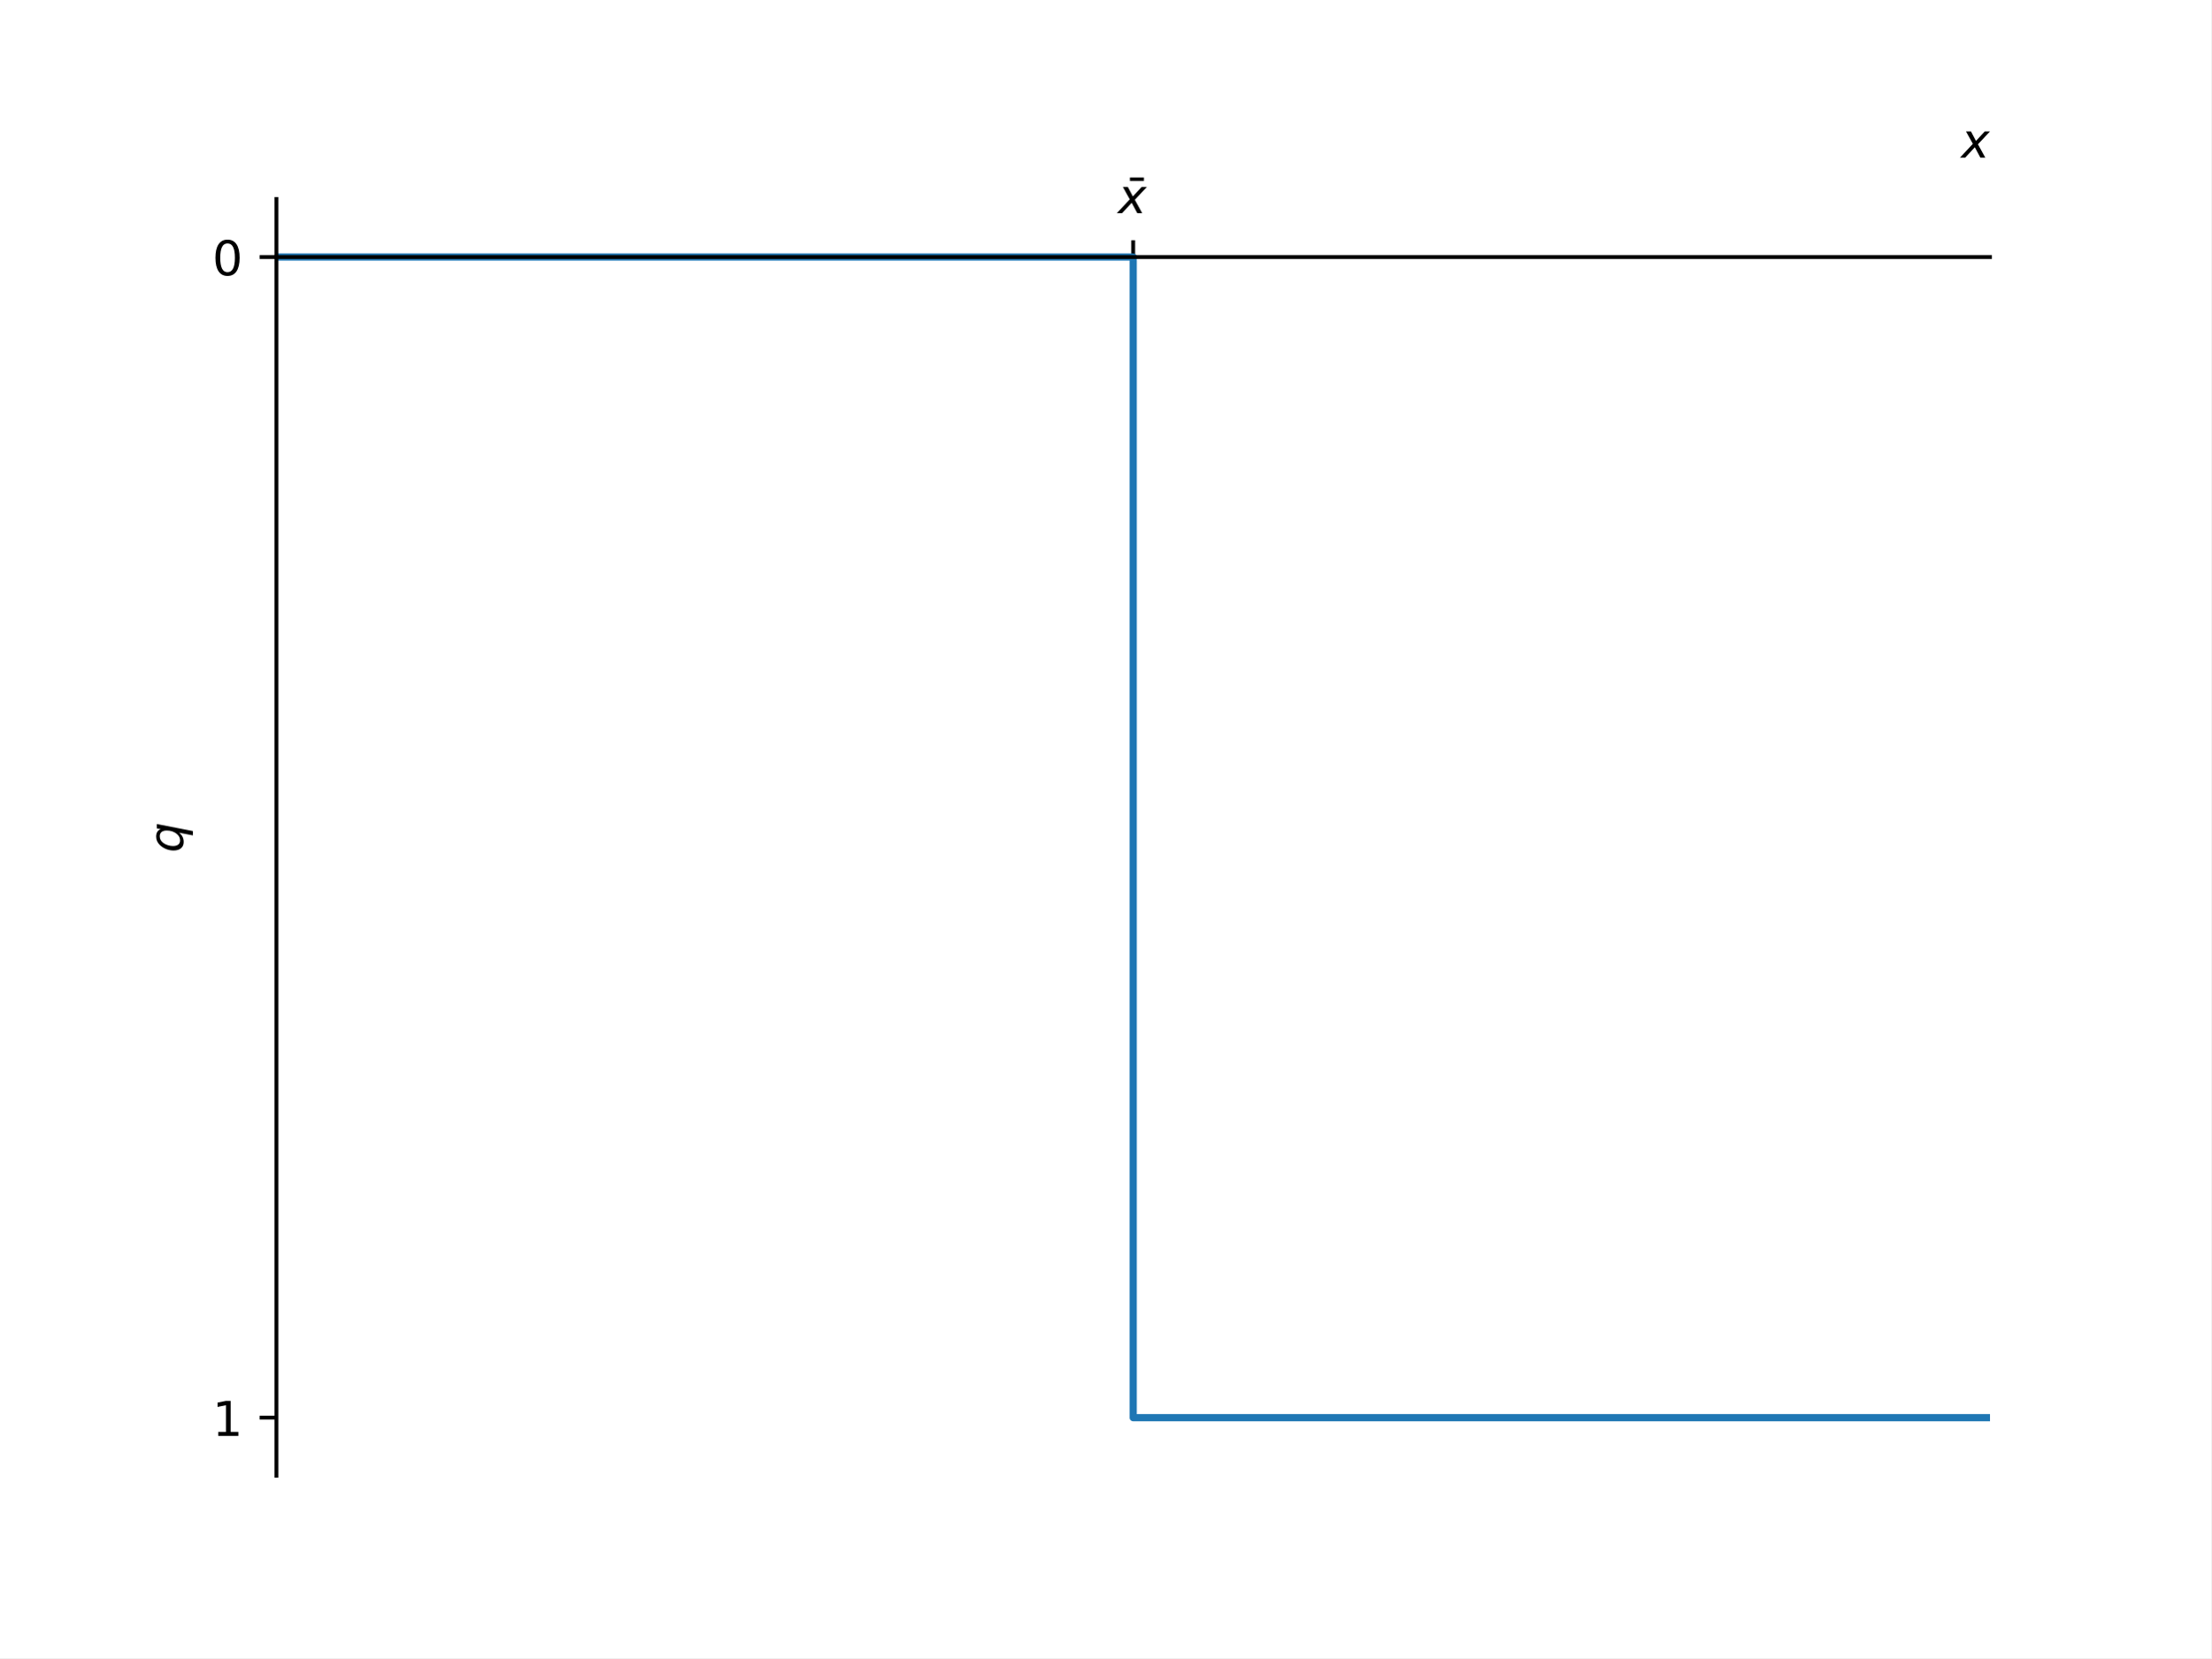
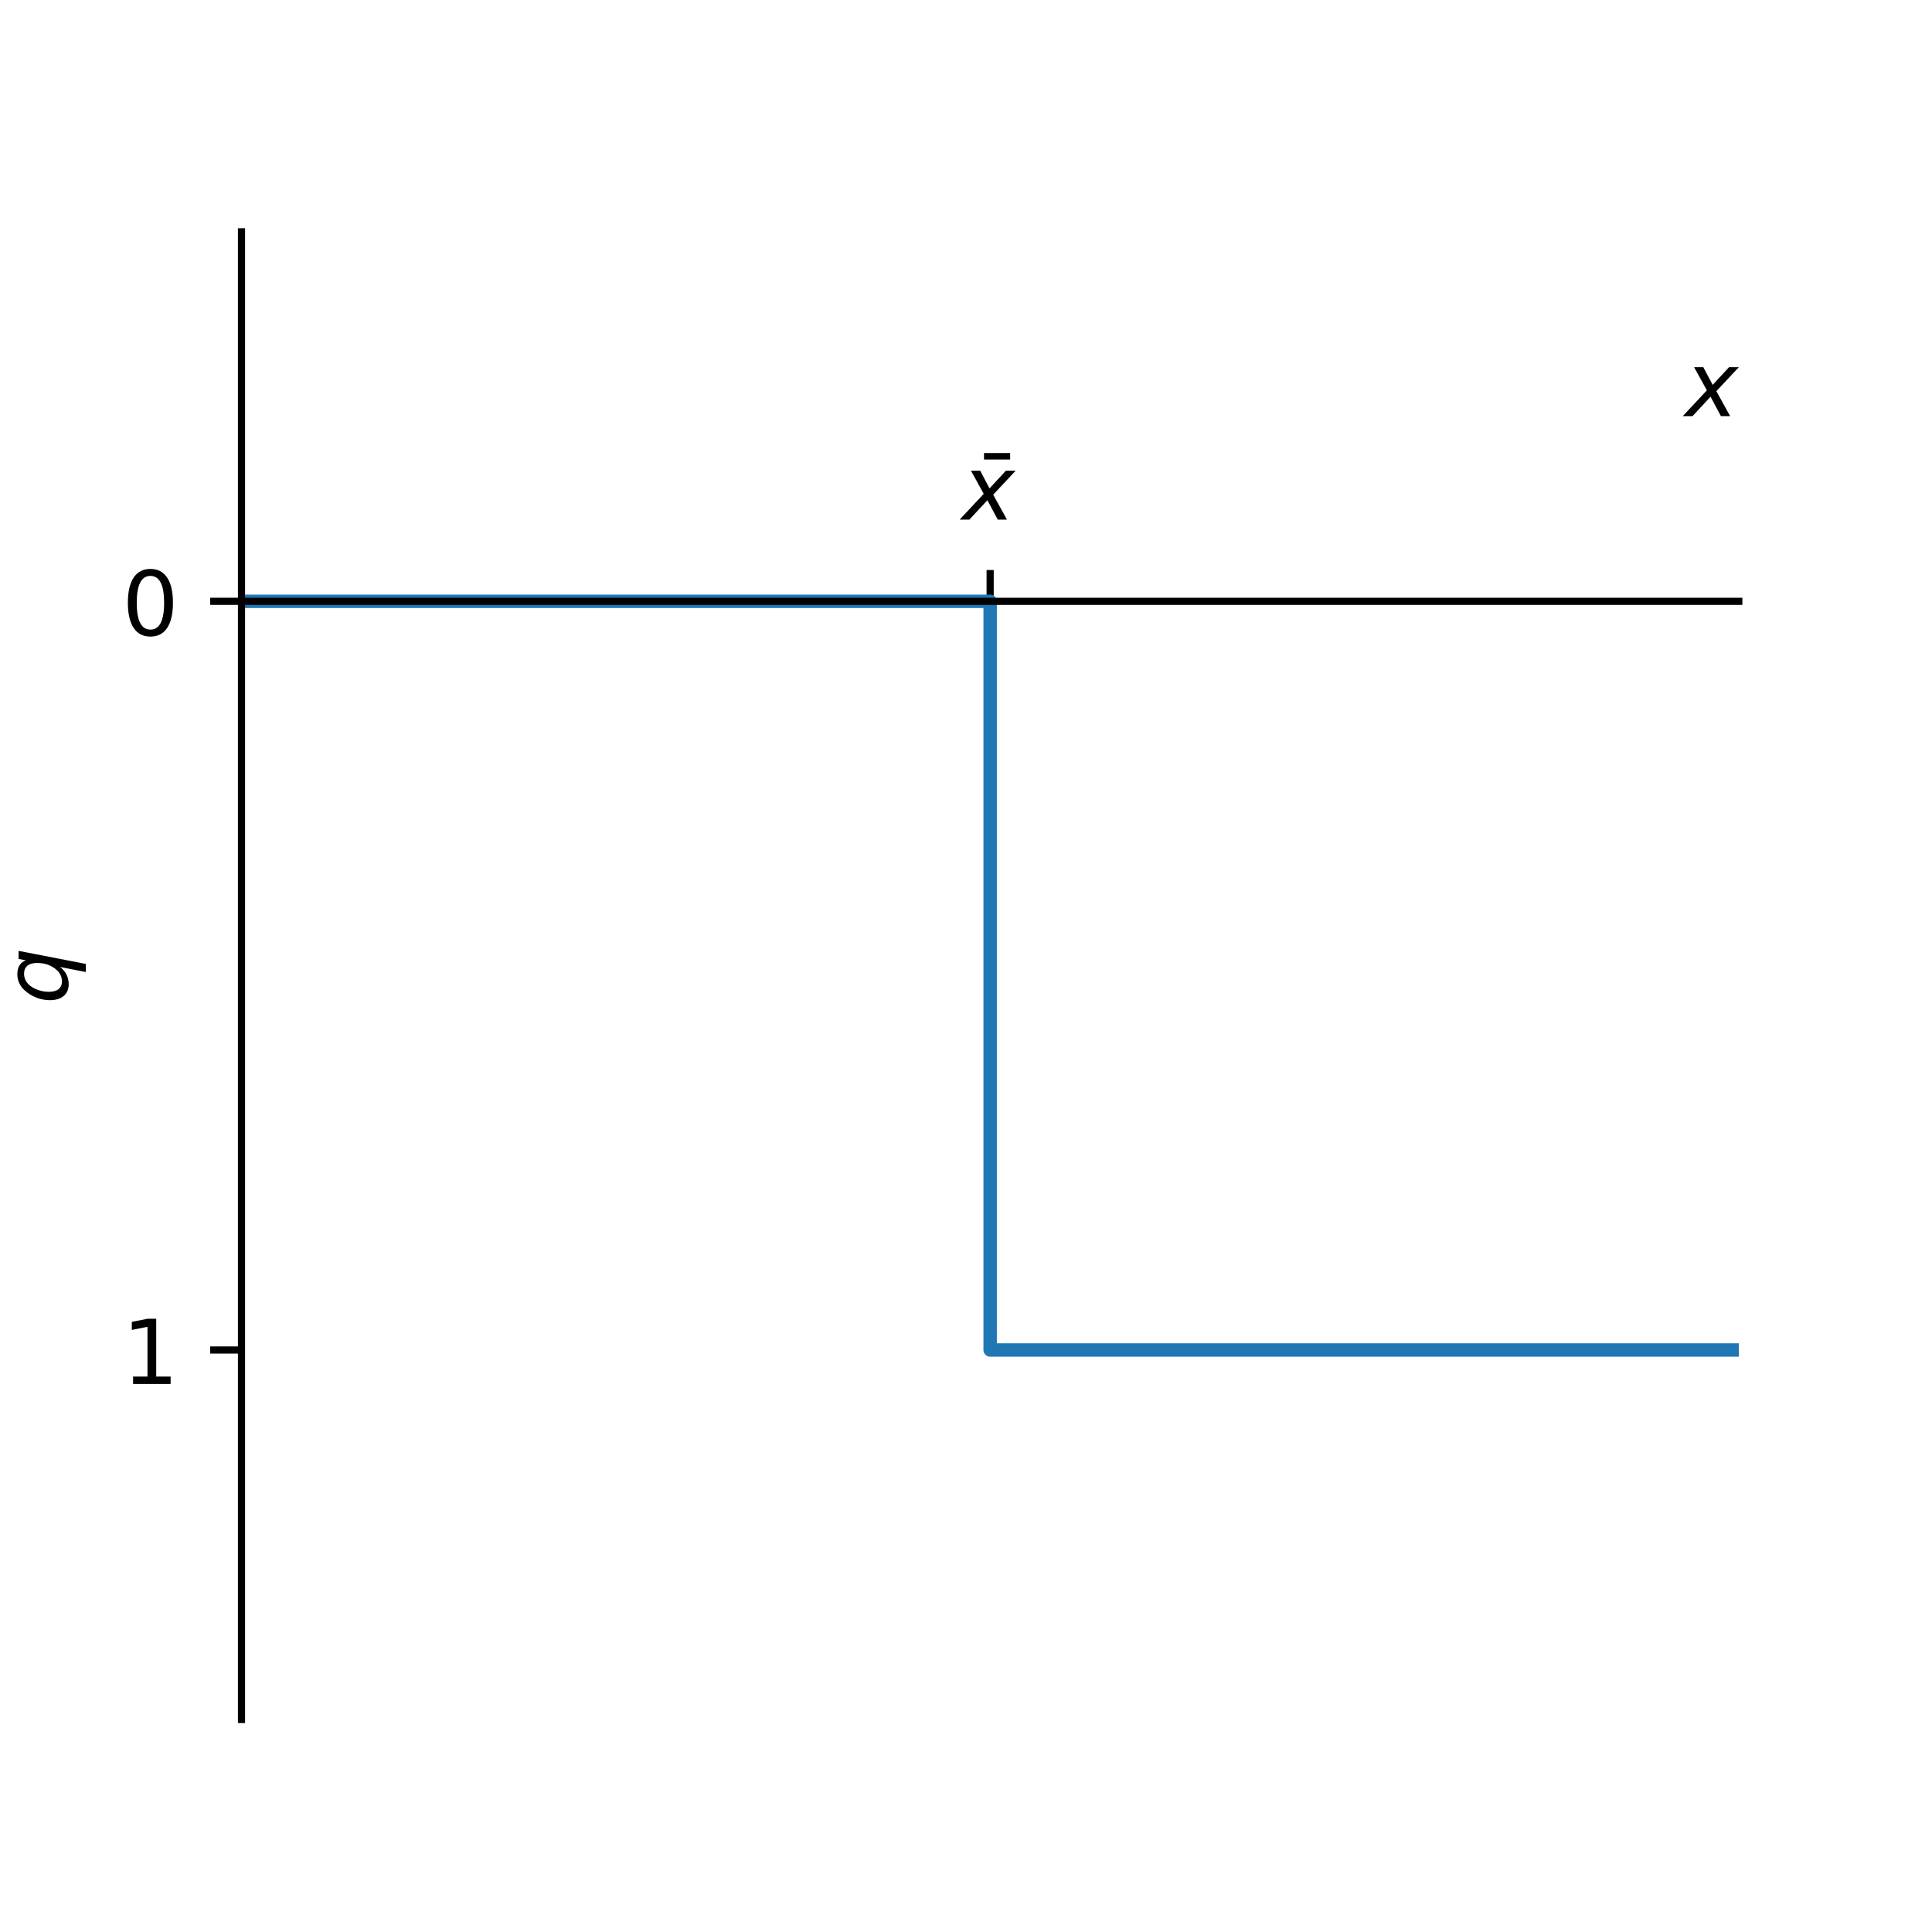
- <svg xmlns="http://www.w3.org/2000/svg" xmlns:xlink="http://www.w3.org/1999/xlink" width="460.8pt" height="345.6pt" viewBox="0 0 460.8 345.6" version="1.1">
+ <svg xmlns="http://www.w3.org/2000/svg" xmlns:xlink="http://www.w3.org/1999/xlink" width="216pt" height="216pt" viewBox="0 0 216 216" version="1.1">
  <defs>
    <style type="text/css">*{stroke-linejoin: round; stroke-linecap: butt}</style>
  </defs>
  <g id="figure_1">
    <g id="patch_1">
-       <path d="M 0 345.6  L 460.8 345.6  L 460.8 0  L 0 0  z " style="fill: #ffffff" />
+       <path d="M 0 216  L 216 216  L 216 0  L 0 0  z " style="fill: #ffffff" />
    </g>
    <g id="axes_1">
      <g id="patch_2">
-         <path d="M 57.6 307.584  L 414.72 307.584  L 414.72 41.472  L 57.6 41.472  z " style="fill: #ffffff" />
+         <path d="M 27 192.24  L 194.4 192.24  L 194.4 25.92  L 27 25.92  z " style="fill: #ffffff" />
      </g>
      <g id="matplotlib.axis_1">
        <g id="xtick_1">
          <g id="line2d_1">
            <defs>
-               <path id="m73112b2090" d="M 0 0  L 0 -3.5  " style="stroke: #000000; stroke-width: 0.8" />
+               <path id="mc461fd0ba5" d="M 0 0  L 0 -3.5  " style="stroke: #000000; stroke-width: 0.8" />
            </defs>
            <g>
-               <use xlink:href="#m73112b2090" x="236.16" y="53.568" style="stroke: #000000; stroke-width: 0.8" />
+               <use xlink:href="#mc461fd0ba5" x="110.7" y="67.23" style="stroke: #000000; stroke-width: 0.8" />
            </g>
          </g>
          <g id="text_1">
-             <g transform="translate(233.01 44.48831) scale(0.1 -0.1)">
+             <g transform="translate(107.55 58.15031) scale(0.1 -0.1)">
              <defs>
                <path id="DejaVuSans-304" d="M -2522 4769  L -653 4769  L -653 4306  L -2522 4306  L -2522 4769  z " transform="scale(0.015625)" />
                <path id="DejaVuSans-Oblique-78" d="M 3841 3500  L 2234 1784  L 3219 0  L 2559 0  L 1819 1388  L 531 0  L -166 0  L 1556 1844  L 641 3500  L 1300 3500  L 1972 2234  L 3144 3500  L 3841 3500  z " transform="scale(0.015625)" />
              </defs>
              <use xlink:href="#DejaVuSans-304" transform="translate(64.05469 0.484375)" />
              <use xlink:href="#DejaVuSans-Oblique-78" transform="translate(0 0.578125)" />
            </g>
          </g>
        </g>
        <g id="text_2">
-           <g transform="translate(408.72 32.88988) scale(0.1 -0.1)">
+           <g transform="translate(188.4 46.55188) scale(0.1 -0.1)">
            <use xlink:href="#DejaVuSans-Oblique-78" transform="translate(0 0.3125)" />
          </g>
        </g>
      </g>
      <g id="matplotlib.axis_2">
        <g id="ytick_1">
          <g id="line2d_2">
            <defs>
-               <path id="mf7d981a86f" d="M 0 0  L -3.5 0  " style="stroke: #000000; stroke-width: 0.8" />
+               <path id="m1b2bf2b4a9" d="M 0 0  L -3.5 0  " style="stroke: #000000; stroke-width: 0.8" />
            </defs>
            <g>
-               <use xlink:href="#mf7d981a86f" x="57.6" y="53.568" style="stroke: #000000; stroke-width: 0.8" />
+               <use xlink:href="#m1b2bf2b4a9" x="27" y="67.23" style="stroke: #000000; stroke-width: 0.8" />
            </g>
          </g>
          <g id="text_3">
-             <g transform="translate(44.2375 57.36722) scale(0.1 -0.1)">
+             <g transform="translate(13.6375 71.02922) scale(0.1 -0.1)">
              <defs>
                <path id="DejaVuSans-30" d="M 2034 4250  Q 1547 4250 1301 3770  Q 1056 3291 1056 2328  Q 1056 1369 1301 889  Q 1547 409 2034 409  Q 2525 409 2770 889  Q 3016 1369 3016 2328  Q 3016 3291 2770 3770  Q 2525 4250 2034 4250  z M 2034 4750  Q 2819 4750 3233 4129  Q 3647 3509 3647 2328  Q 3647 1150 3233 529  Q 2819 -91 2034 -91  Q 1250 -91 836 529  Q 422 1150 422 2328  Q 422 3509 836 4129  Q 1250 4750 2034 4750  z " transform="scale(0.015625)" />
              </defs>
              <use xlink:href="#DejaVuSans-30" />
            </g>
          </g>
        </g>
        <g id="ytick_2">
          <g id="line2d_3">
            <g>
-               <use xlink:href="#mf7d981a86f" x="57.6" y="295.488" style="stroke: #000000; stroke-width: 0.8" />
+               <use xlink:href="#m1b2bf2b4a9" x="27" y="150.93" style="stroke: #000000; stroke-width: 0.8" />
            </g>
          </g>
          <g id="text_4">
-             <g transform="translate(44.2375 299.2872) scale(0.1 -0.1)">
+             <g transform="translate(13.6375 154.7292) scale(0.1 -0.1)">
              <defs>
                <path id="DejaVuSans-31" d="M 794 531  L 1825 531  L 1825 4091  L 703 3866  L 703 4441  L 1819 4666  L 2450 4666  L 2450 531  L 3481 531  L 3481 0  L 794 0  L 794 531  z " transform="scale(0.015625)" />
              </defs>
              <use xlink:href="#DejaVuSans-31" />
            </g>
          </g>
        </g>
        <g id="text_5">
-           <g transform="translate(38.1375 177.728) rotate(-90) scale(0.1 -0.1)">
+           <g transform="translate(7.5375 112.28) rotate(-90) scale(0.1 -0.1)">
            <defs>
              <path id="DejaVuSans-Oblique-71" d="M 2669 525  Q 2438 222 2123 65  Q 1809 -91 1428 -91  Q 897 -91 595 267  Q 294 625 294 1253  Q 294 1759 480 2231  Q 666 2703 1013 3078  Q 1238 3322 1530 3453  Q 1822 3584 2144 3584  Q 2531 3584 2781 3431  Q 3031 3278 3144 2969  L 3244 3494  L 3822 3494  L 2888 -1319  L 2309 -1319  L 2669 525  z M 891 1338  Q 891 875 1084 633  Q 1278 391 1644 391  Q 2188 391 2572 911  Q 2956 1431 2956 2175  Q 2956 2625 2757 2864  Q 2559 3103 2188 3103  Q 1916 3103 1684 2976  Q 1453 2850 1281 2606  Q 1100 2350 995 2006  Q 891 1663 891 1338  z " transform="scale(0.015625)" />
            </defs>
            <use xlink:href="#DejaVuSans-Oblique-71" />
          </g>
        </g>
      </g>
      <g id="line2d_4">
-         <path d="M 57.6 53.568  L 236.16 53.568  L 236.16 295.488  L 414.72 295.488  " clip-path="url(#p0142c679ed)" style="fill: none; stroke: #1f77b4; stroke-width: 1.5; stroke-linecap: square" />
+         <path d="M 27 67.23  L 110.7 67.23  L 110.7 150.93  L 194.4 150.93  " clip-path="url(#pa5b3542a89)" style="fill: none; stroke: #1f77b4; stroke-width: 1.5; stroke-linecap: square" />
      </g>
      <g id="patch_3">
-         <path d="M 57.6 307.584  L 57.6 41.472  " style="fill: none; stroke: #000000; stroke-width: 0.8; stroke-linejoin: miter; stroke-linecap: square" />
+         <path d="M 27 192.24  L 27 25.92  " style="fill: none; stroke: #000000; stroke-width: 0.8; stroke-linejoin: miter; stroke-linecap: square" />
      </g>
      <g id="patch_4">
-         <path d="M 414.72 307.584  L 414.72 41.472  " style="fill: none" />
+         <path d="M 194.4 192.24  L 194.4 25.92  " style="fill: none" />
      </g>
      <g id="patch_5">
-         <path d="M 57.6 307.584  L 414.72 307.584  " style="fill: none" />
+         <path d="M 27 192.24  L 194.4 192.24  " style="fill: none" />
      </g>
      <g id="patch_6">
-         <path d="M 57.6 53.568  L 414.72 53.568  " style="fill: none; stroke: #000000; stroke-width: 0.8; stroke-linejoin: miter; stroke-linecap: square" />
+         <path d="M 27 67.23  L 194.4 67.23  " style="fill: none; stroke: #000000; stroke-width: 0.8; stroke-linejoin: miter; stroke-linecap: square" />
      </g>
    </g>
  </g>
  <defs>
-     <clipPath id="p0142c679ed">
-       <rect x="57.6" y="41.472" width="357.12" height="266.112" />
+     <clipPath id="pa5b3542a89">
+       <rect x="27" y="25.92" width="167.4" height="166.32" />
    </clipPath>
  </defs>
</svg>
